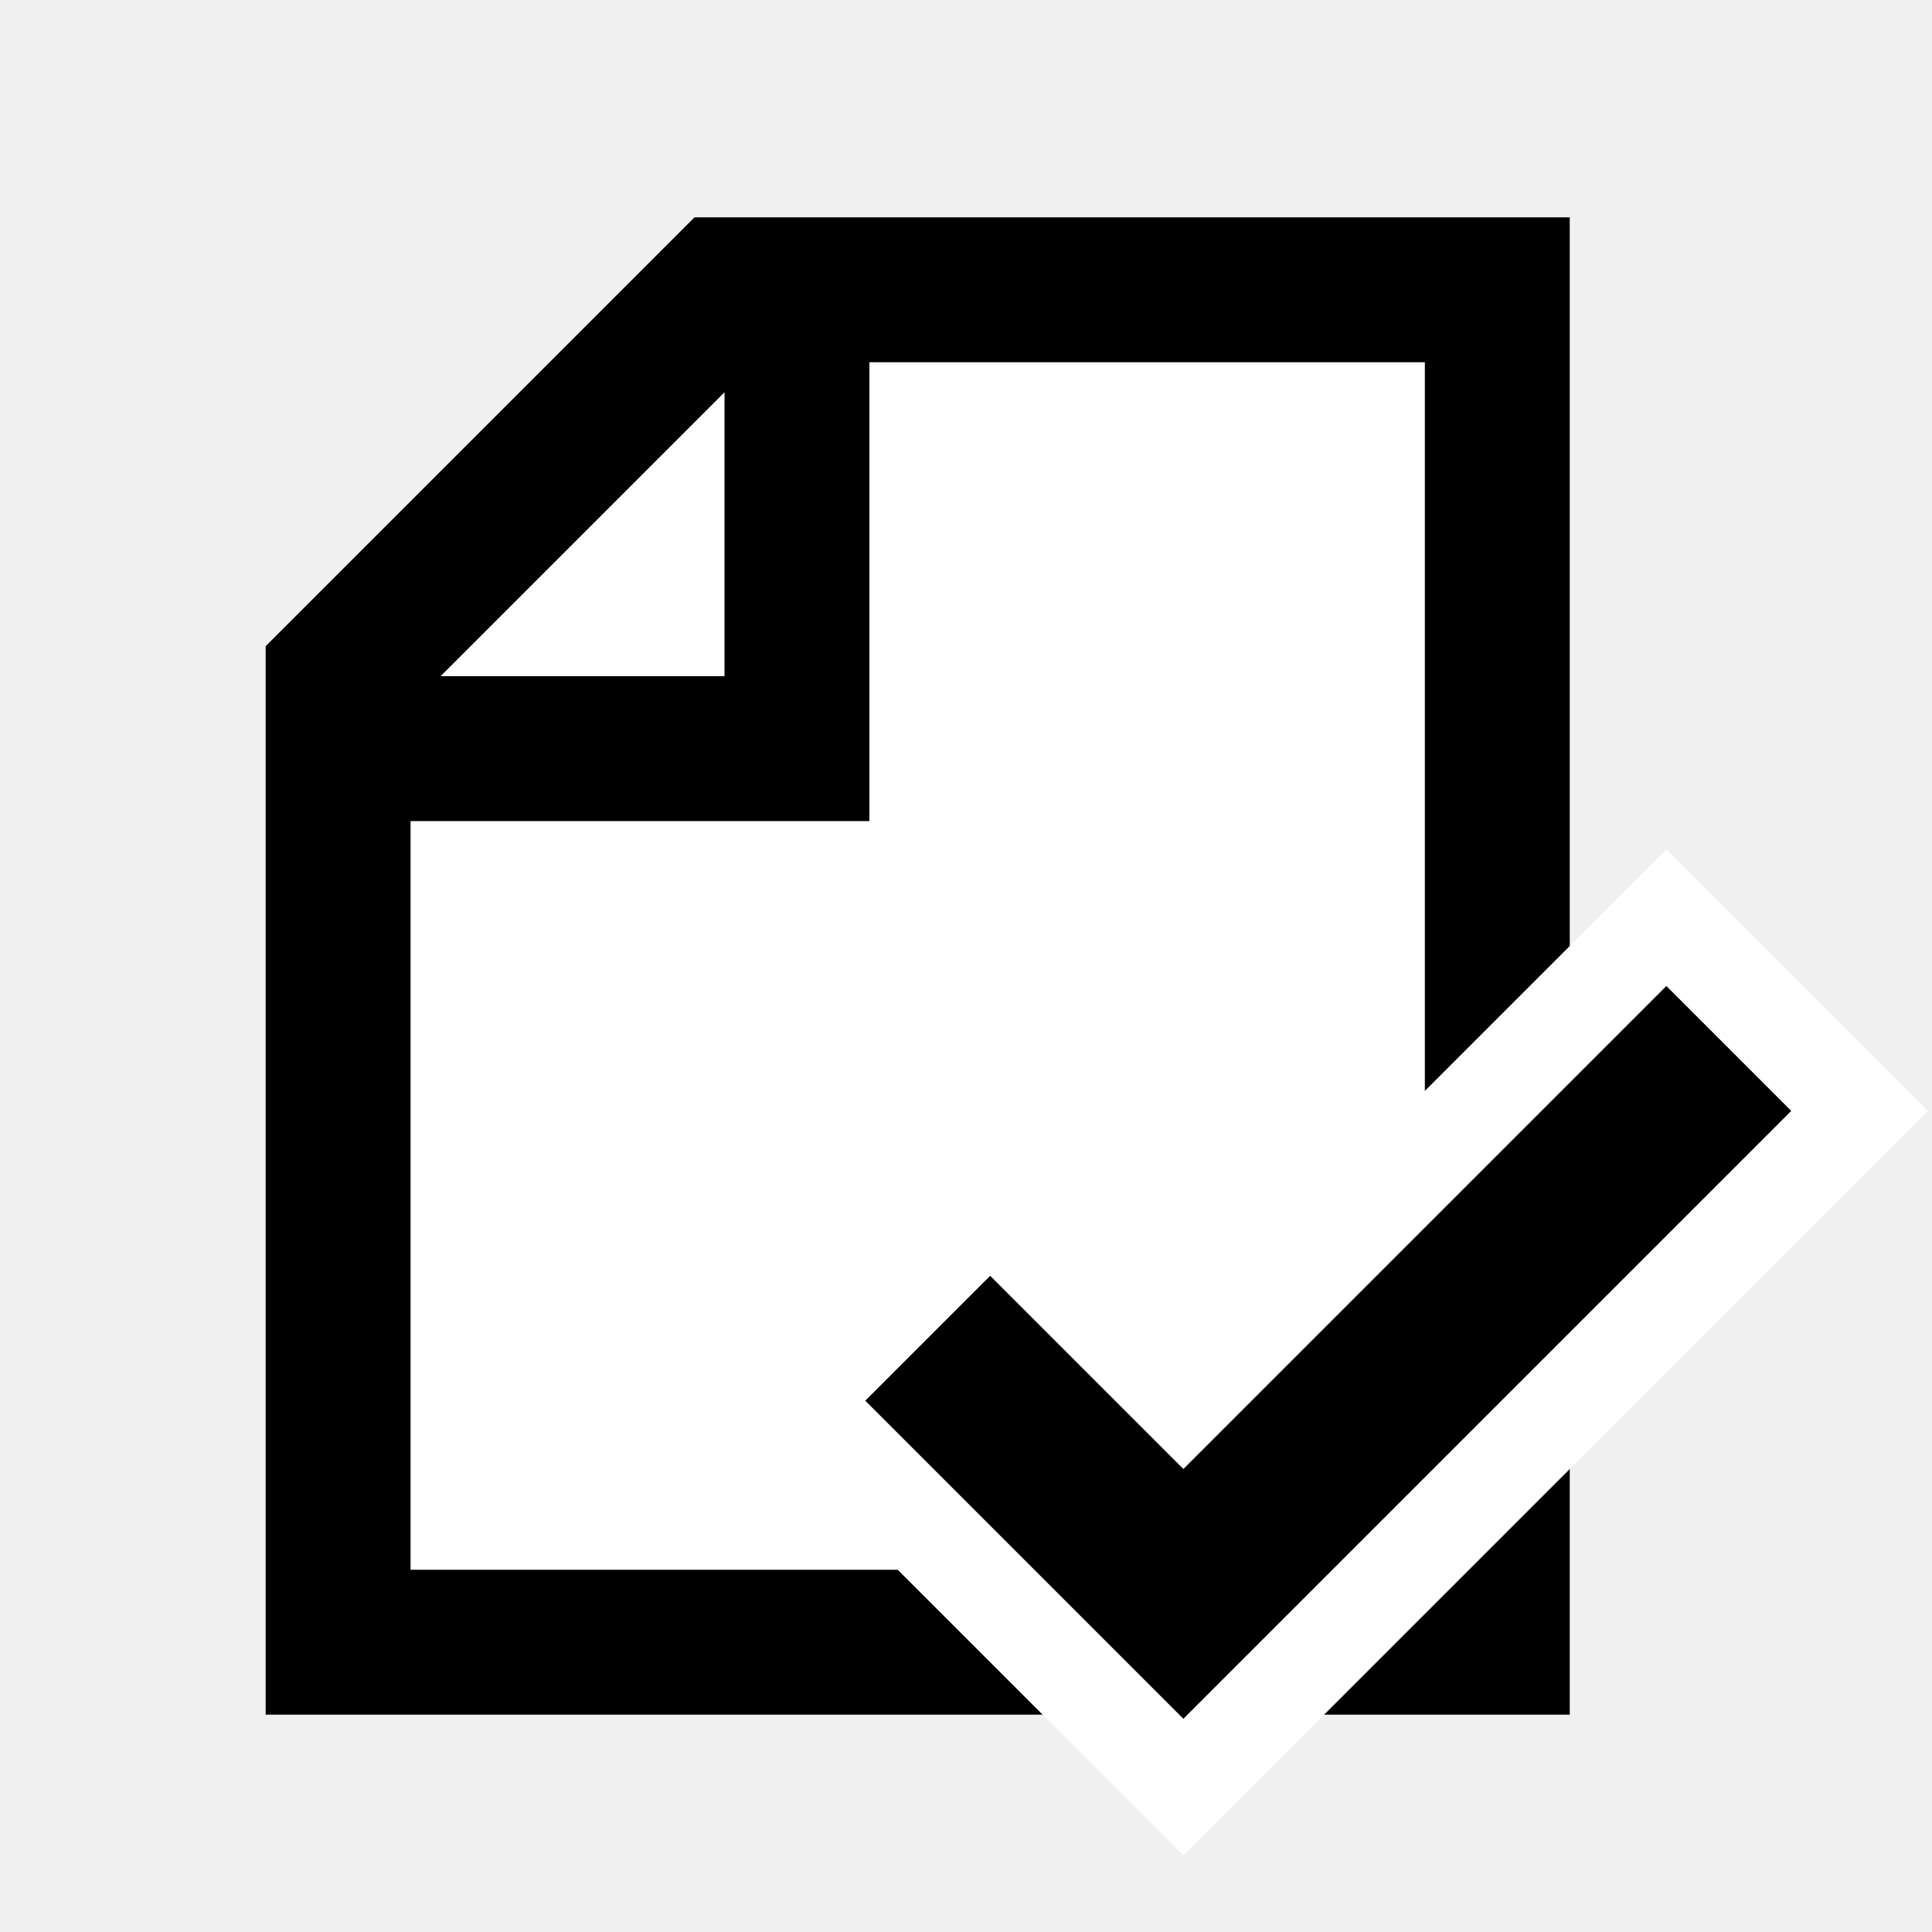
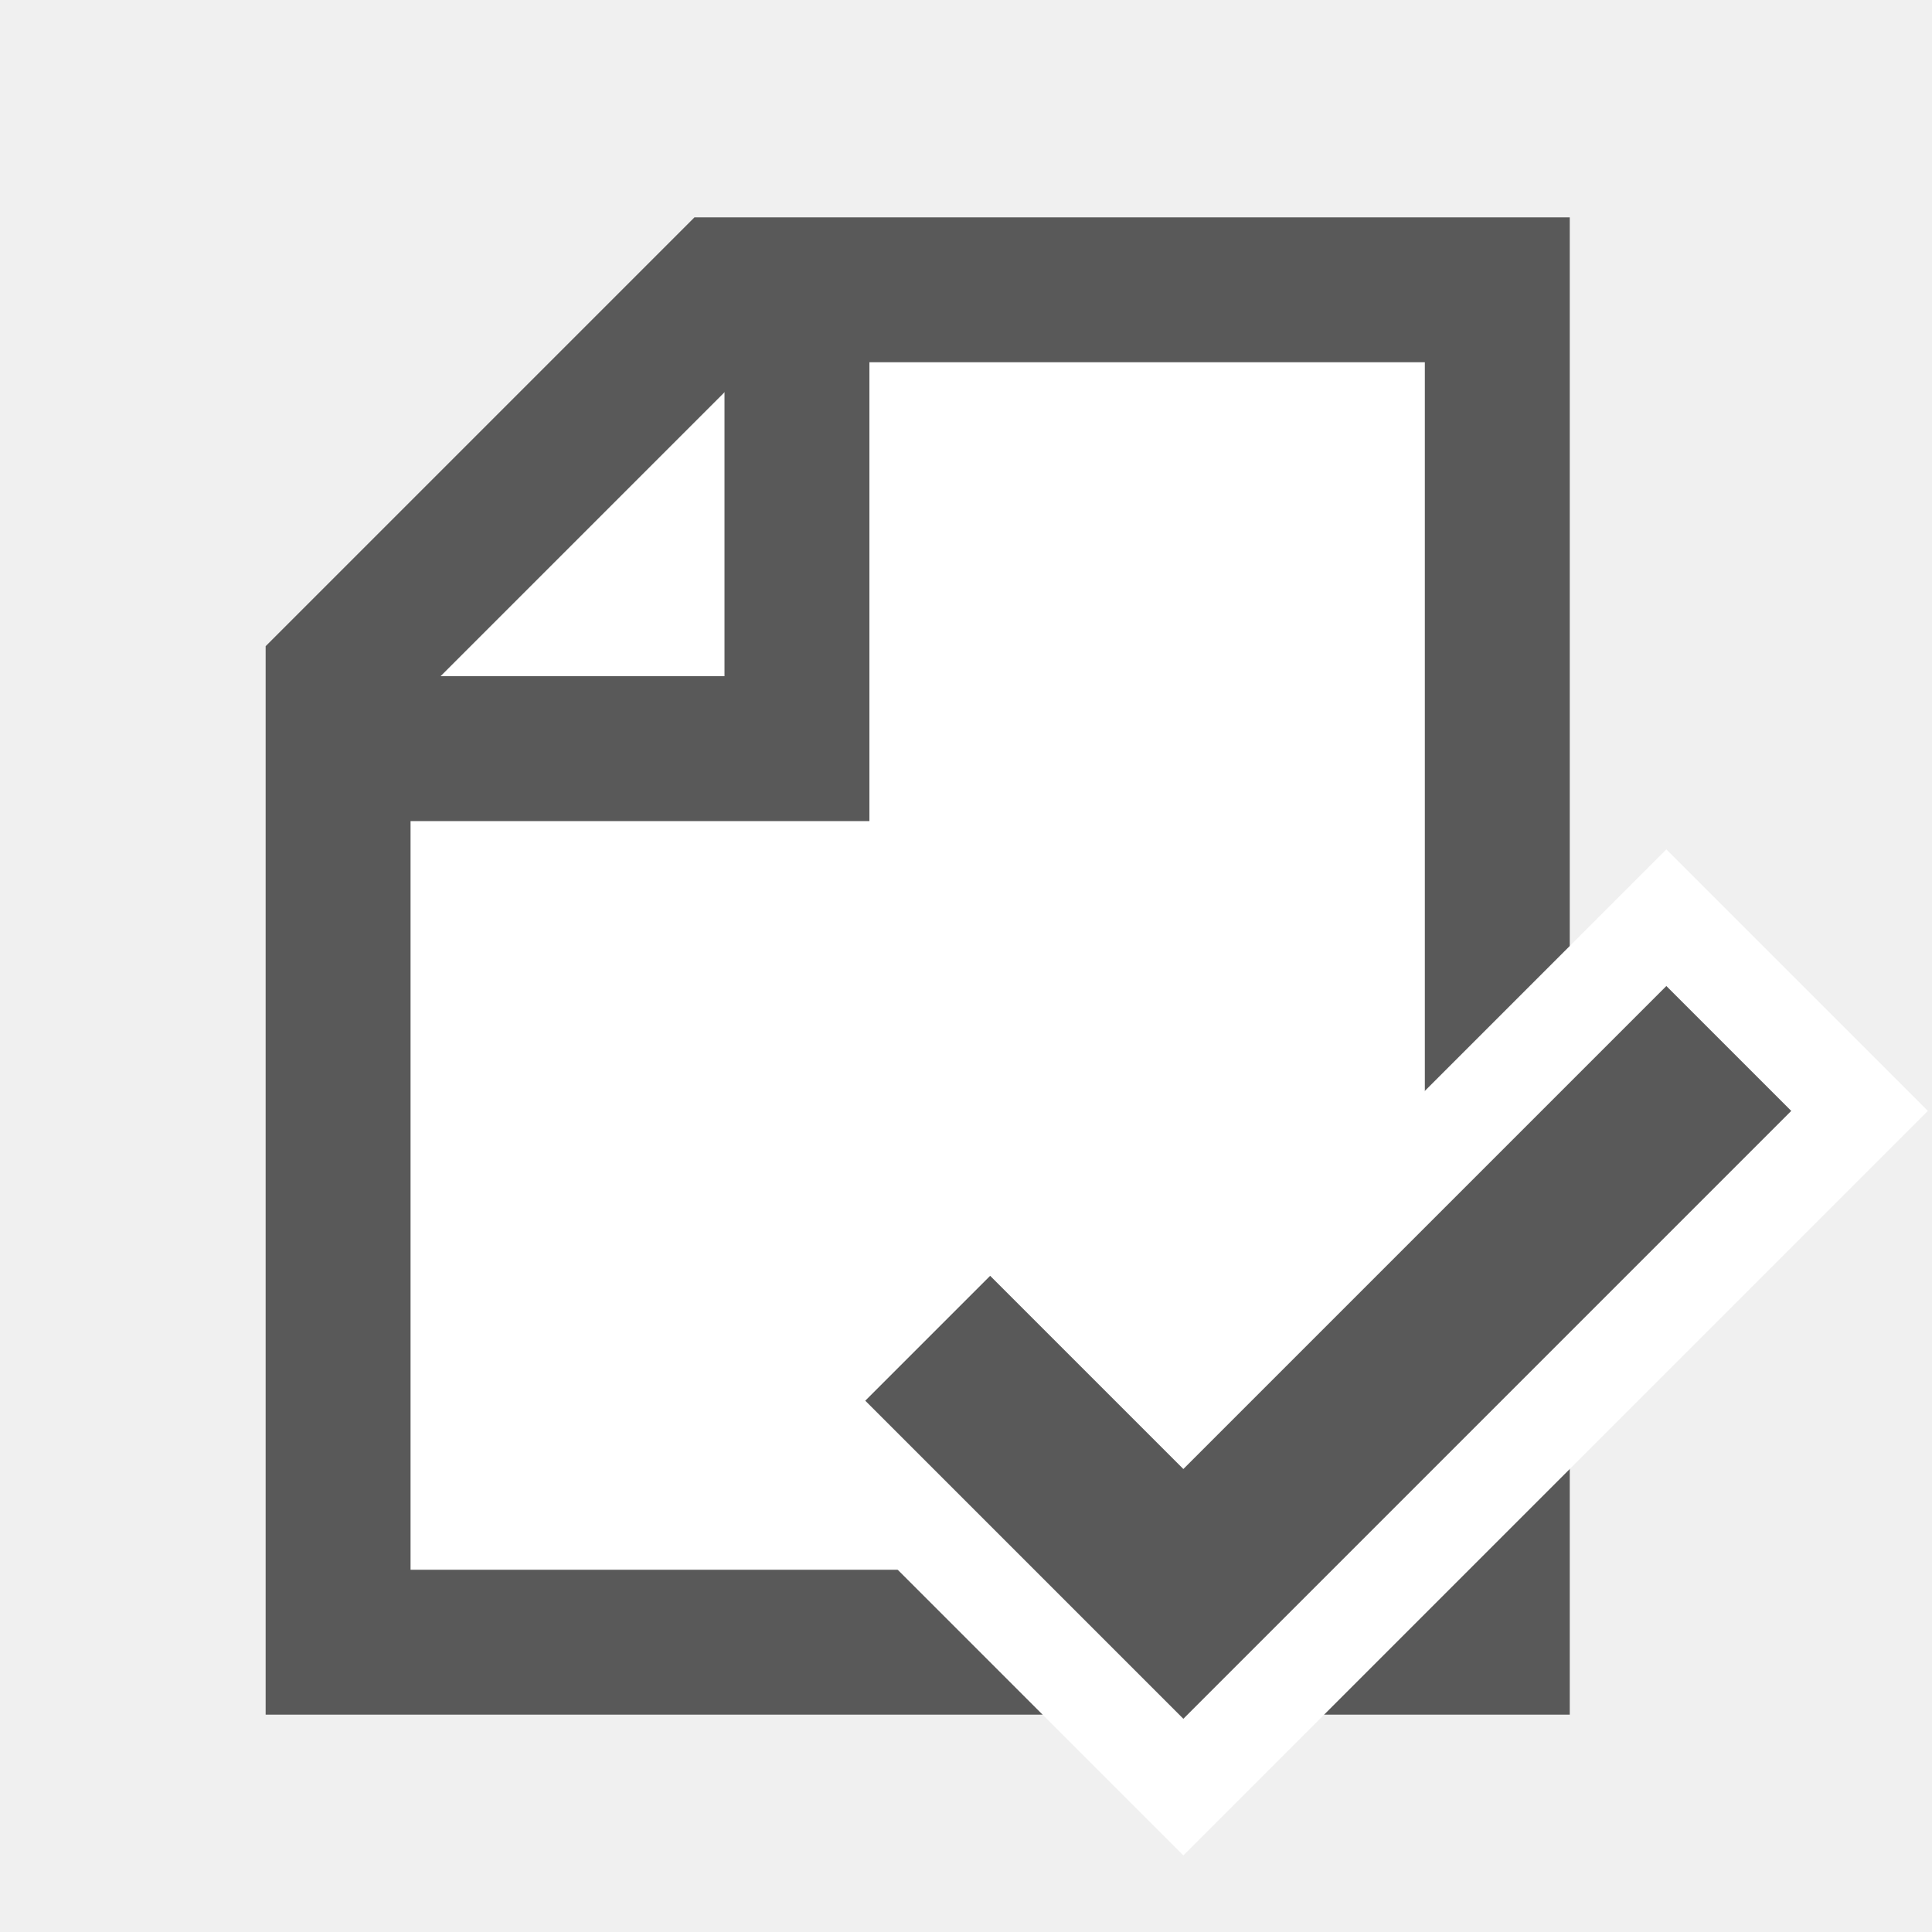
<svg xmlns="http://www.w3.org/2000/svg" x="0px" y="0px" width="200px" height="200px" viewBox="0 0 200 200" xml:space="preserve">
  <g id="page" transform="translate(15 0)">
-     <polygon points="60,30 20,70 20,170 140,170 140,30" style="fill:white;stroke:black;stroke-width:15" />
-     <polygon points="60,30 60,70 20,70 20,85 75,85 75,30" />
+     <polygon points="60,30 20,70 20,170 140,170 140,30" style="fill:white;stroke:#595959;stroke-width:15" />
+     <polygon points="60,30 60,70 20,70 20,85 75,85 75,30" style="fill:#595959" />
  </g>
  <g id="check" transform="translate(42.5 45)">
-     <polygon points="130,50 80,100 60,80 40,100 80,140 150,70" style="stroke:white;stroke-width:10" />
+     <polygon points="130,50 80,100 60,80 40,100 80,140 150,70" style="fill:#595959;stroke:white;stroke-width:10" />
  </g>
</svg>
